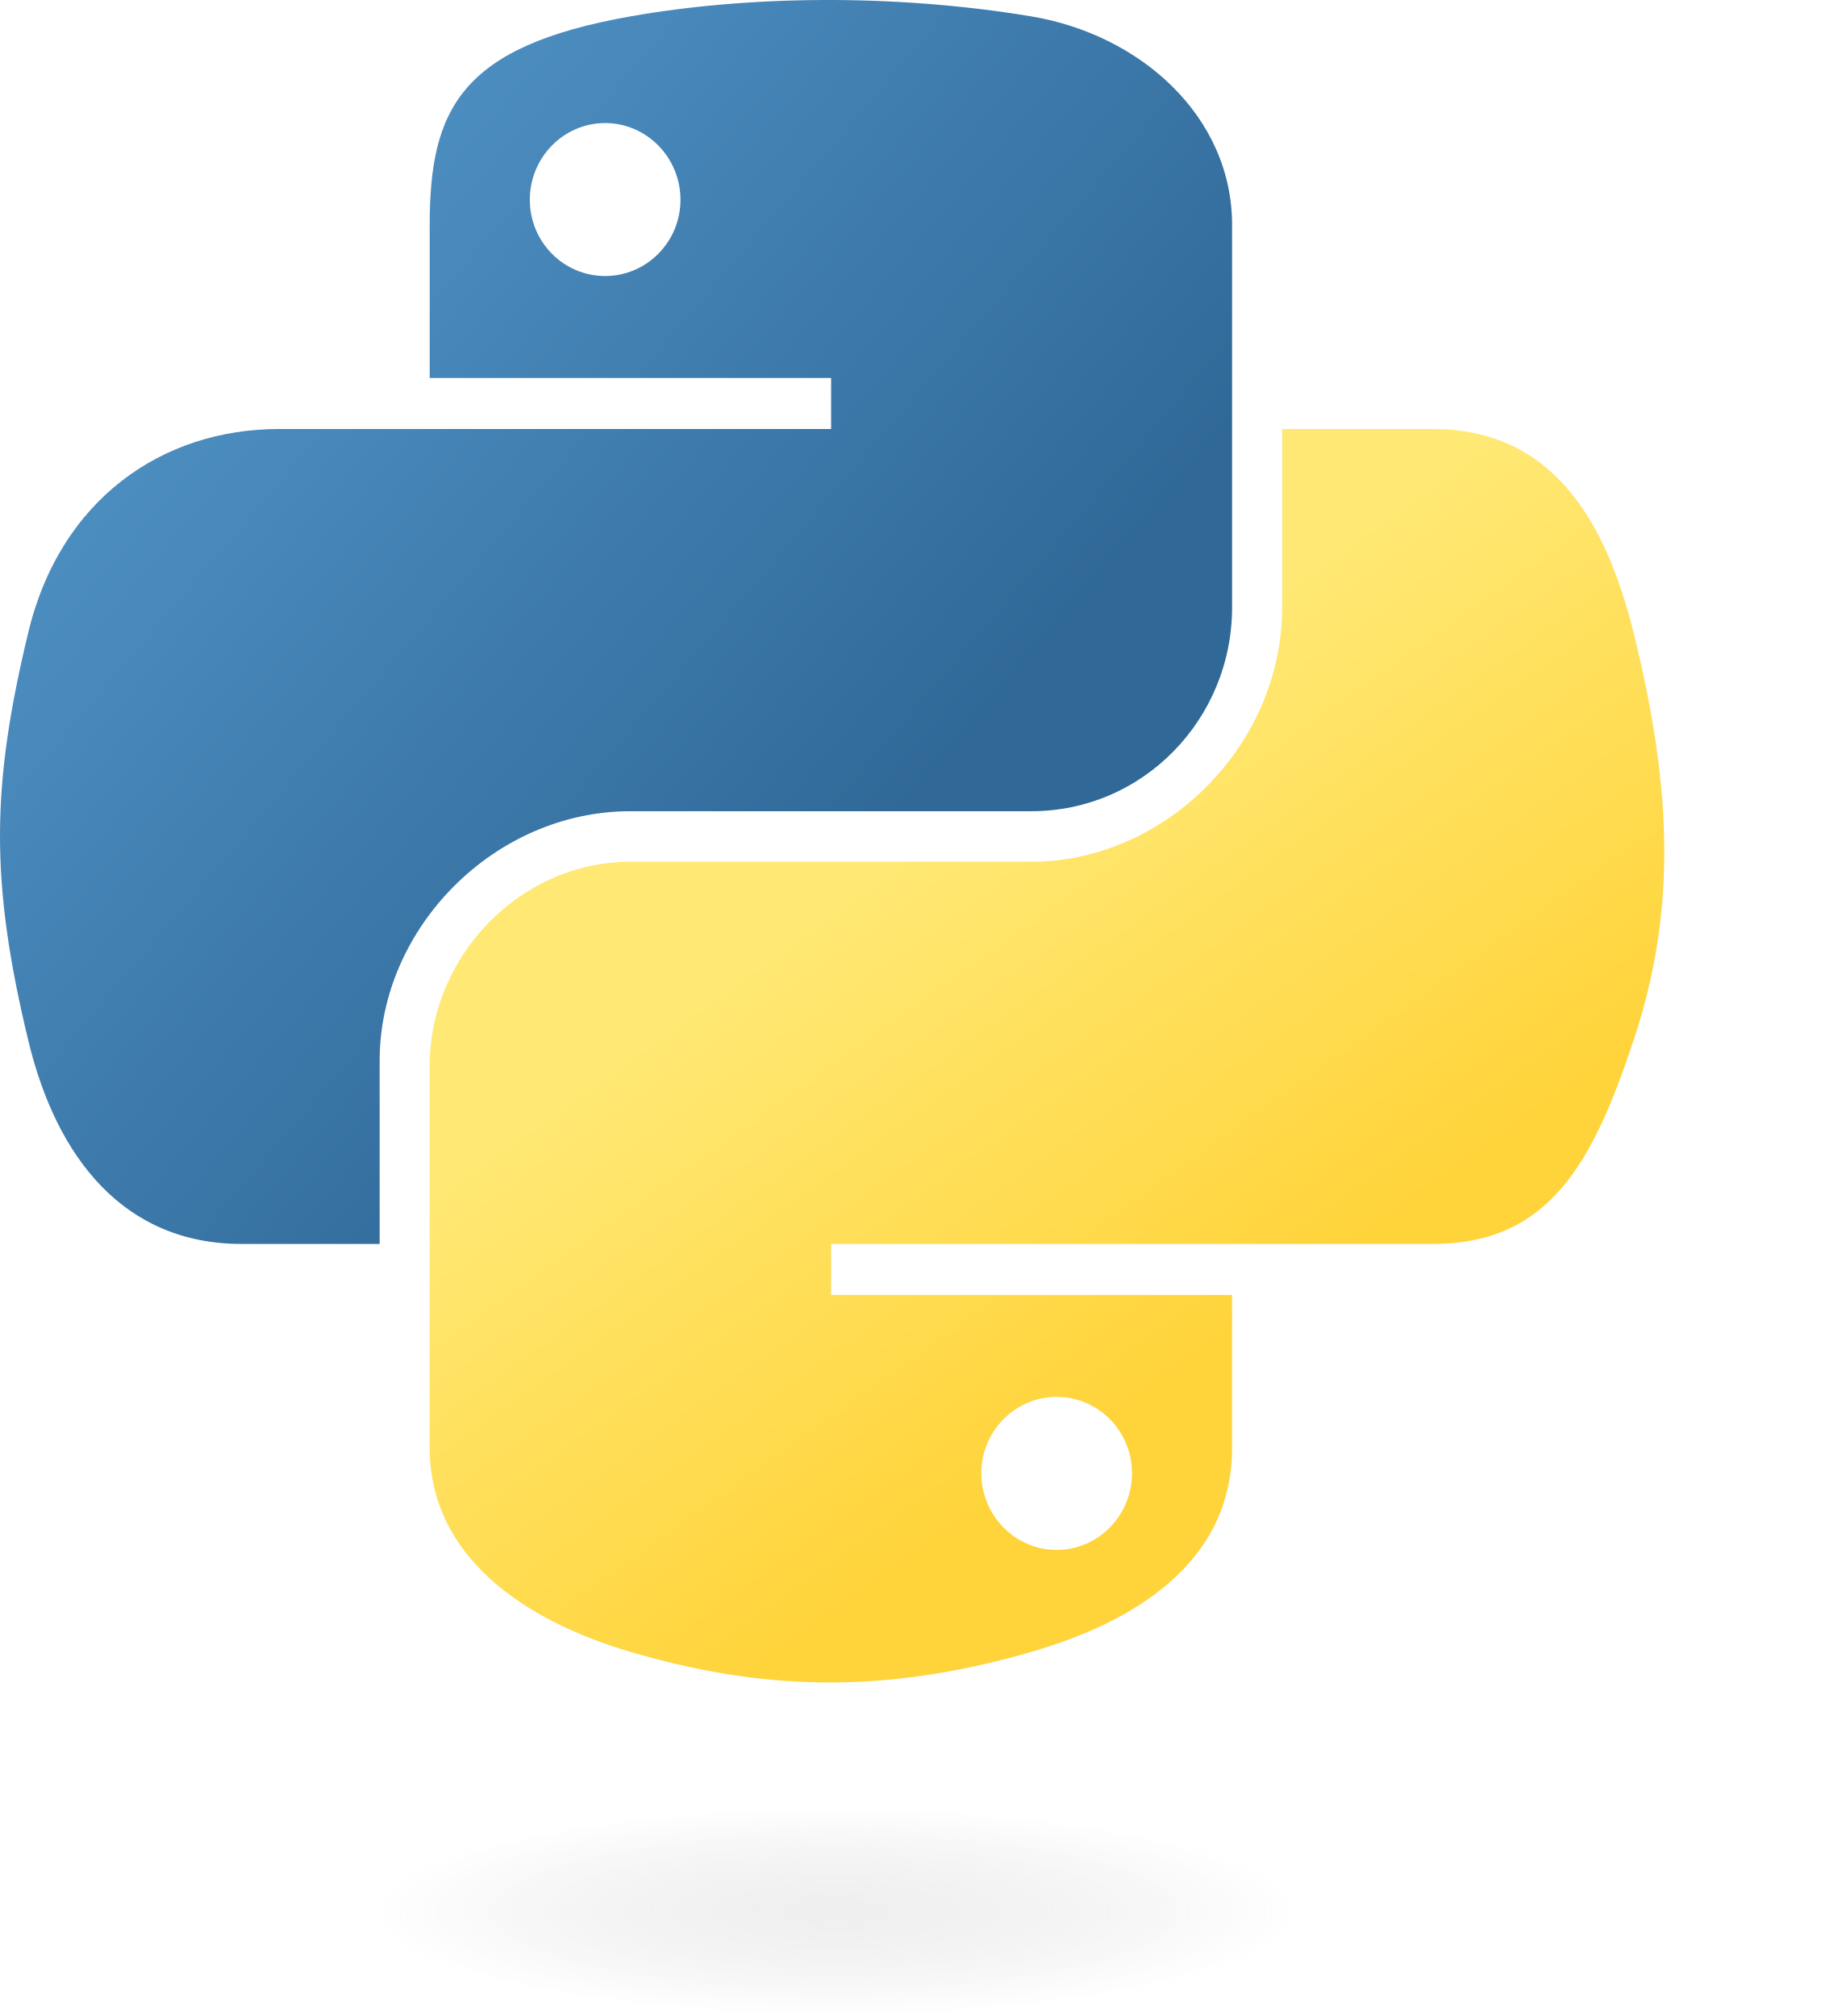
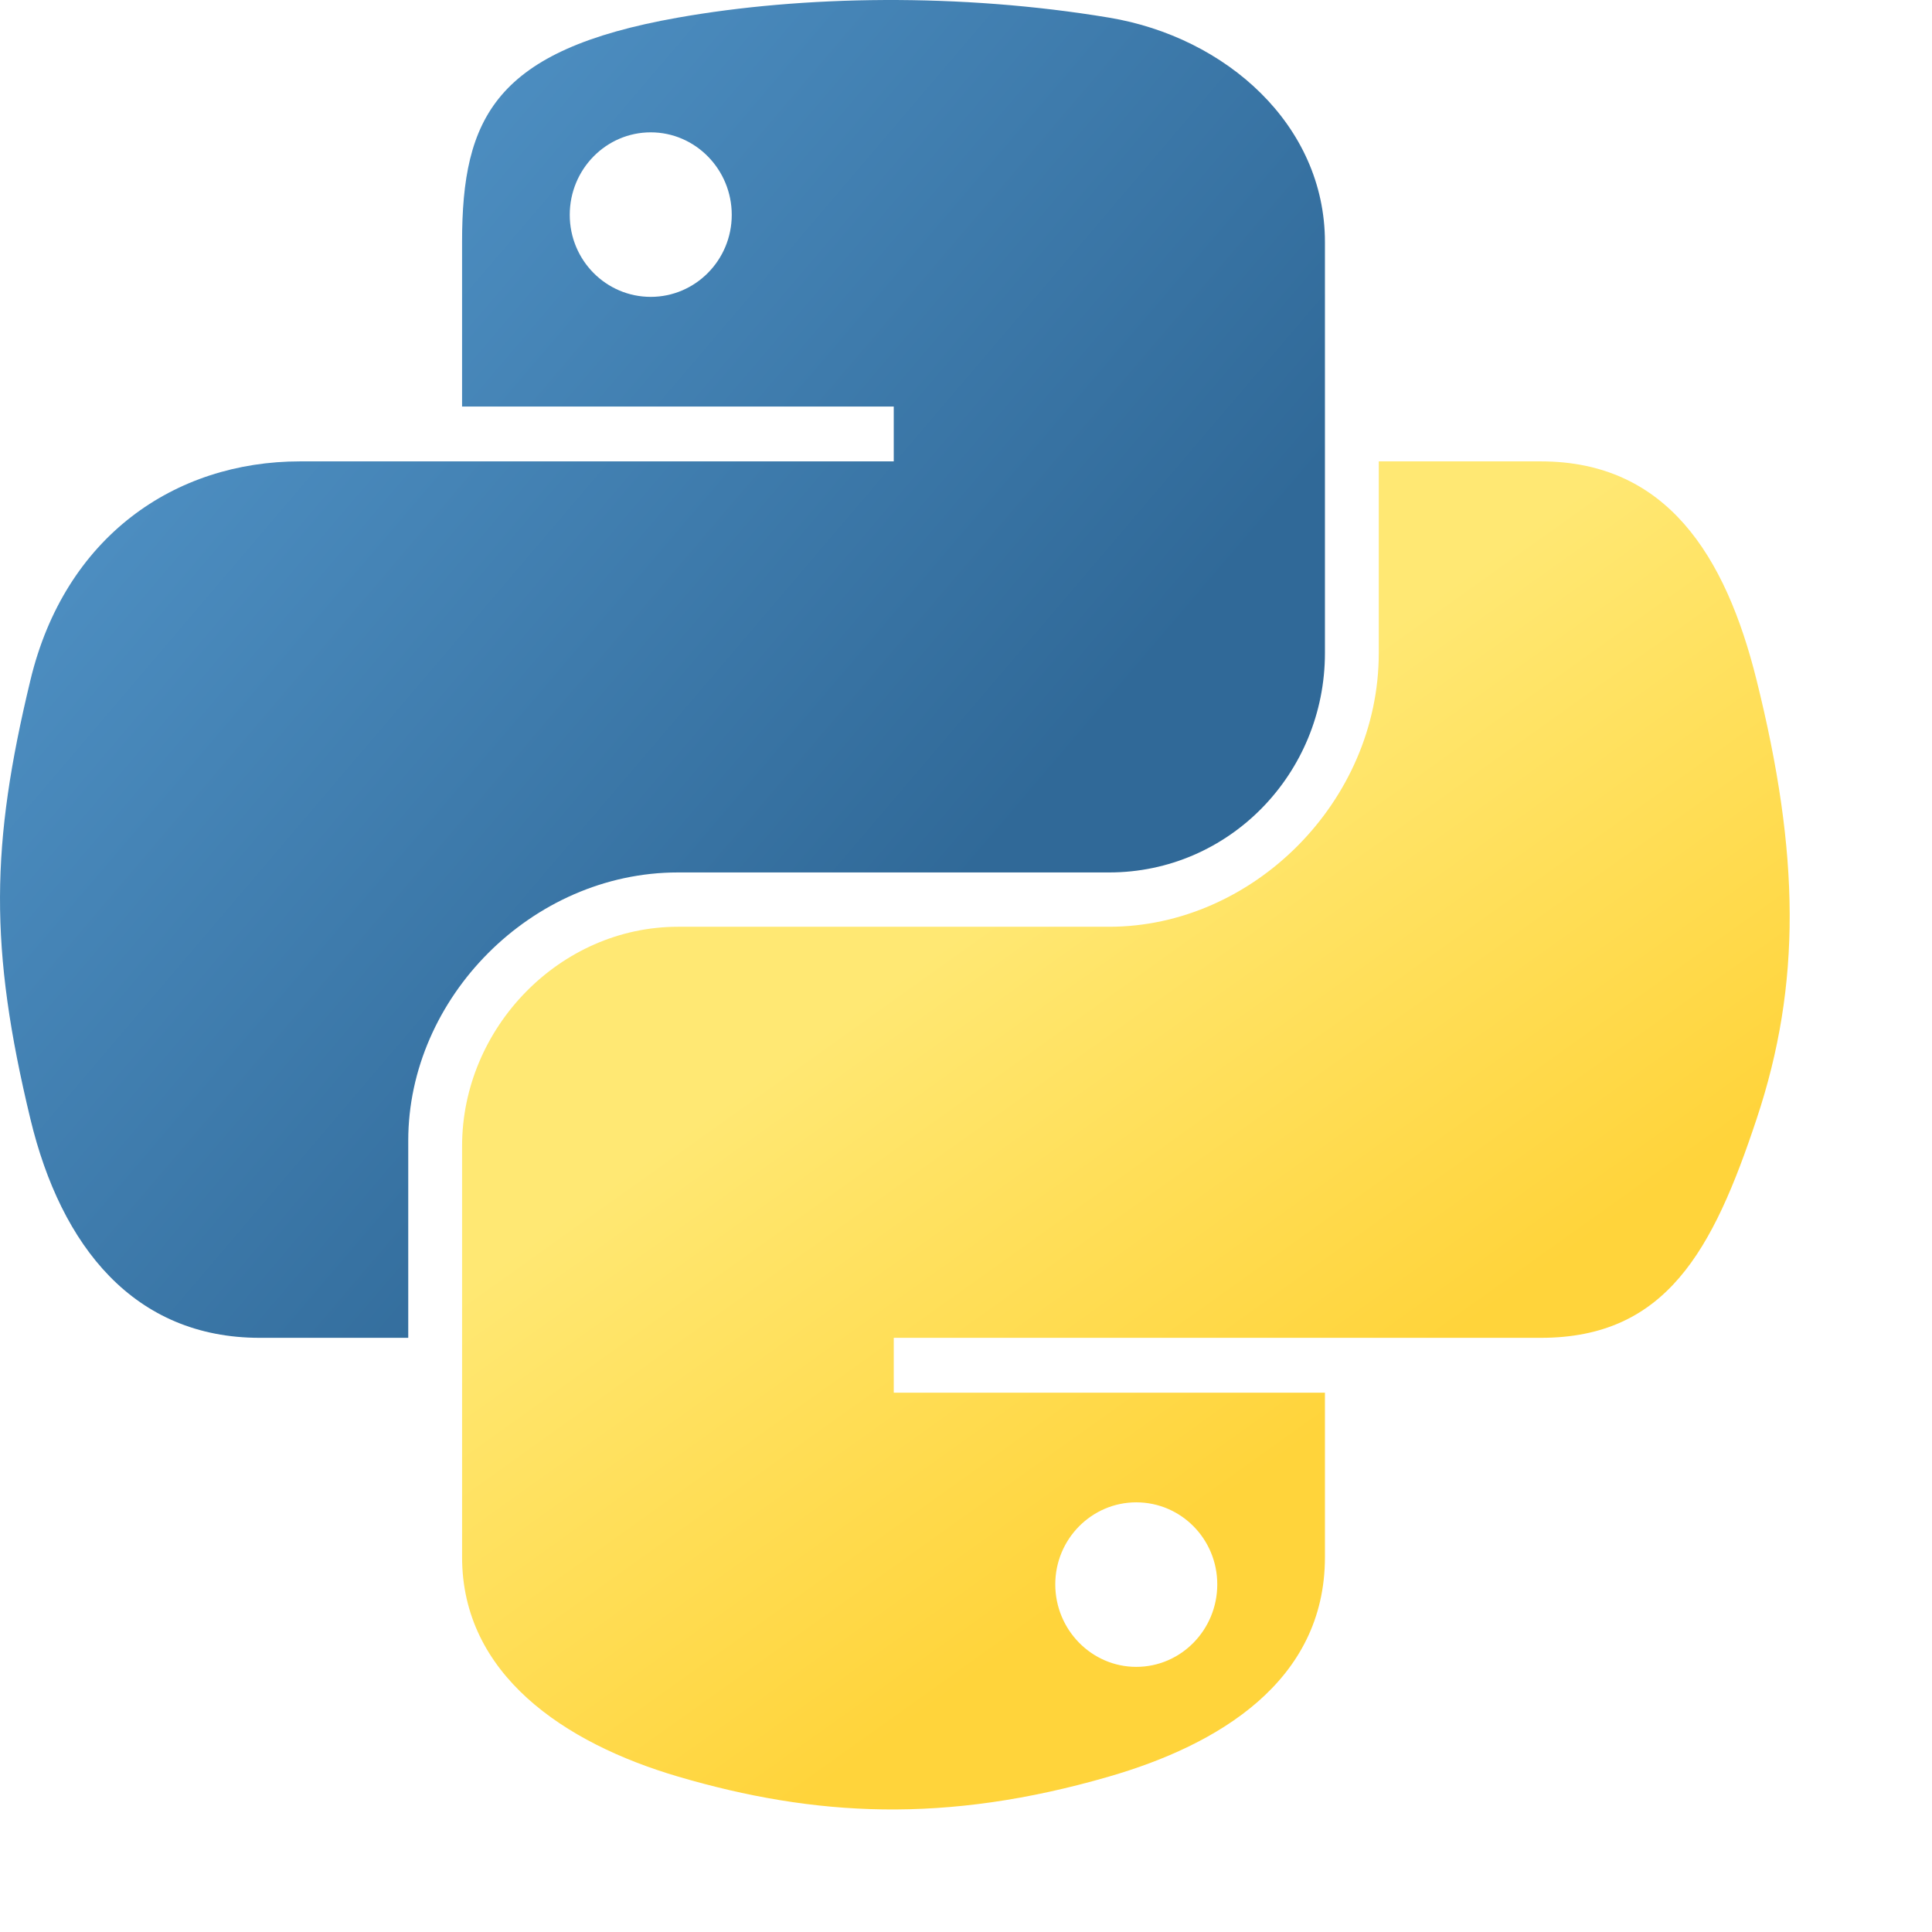
- <svg xmlns="http://www.w3.org/2000/svg" xmlns:xlink="http://www.w3.org/1999/xlink" version="1.0" id="svg2" width="92.07pt" height="101.001pt">
+ <svg xmlns="http://www.w3.org/2000/svg" xmlns:xlink="http://www.w3.org/1999/xlink" version="1.0" id="svg2" width="90pt" height="90pt">
  <defs id="defs4">
    <linearGradient id="linearGradient2795">
      <stop style="stop-color:#b8b8b8;stop-opacity:0.498;" offset="0" id="stop2797" />
      <stop style="stop-color:#7f7f7f;stop-opacity:0;" offset="1" id="stop2799" />
    </linearGradient>
    <linearGradient id="linearGradient2787">
      <stop style="stop-color:#7f7f7f;stop-opacity:0.5;" offset="0" id="stop2789" />
      <stop style="stop-color:#7f7f7f;stop-opacity:0;" offset="1" id="stop2791" />
    </linearGradient>
    <linearGradient id="linearGradient3676">
      <stop style="stop-color:#b2b2b2;stop-opacity:0.5;" offset="0" id="stop3678" />
      <stop style="stop-color:#b3b3b3;stop-opacity:0;" offset="1" id="stop3680" />
    </linearGradient>
    <linearGradient id="linearGradient3236">
      <stop style="stop-color:#f4f4f4;stop-opacity:1" offset="0" id="stop3244" />
      <stop style="stop-color:white;stop-opacity:1" offset="1" id="stop3240" />
    </linearGradient>
    <linearGradient id="linearGradient4671">
      <stop style="stop-color:#ffd43b;stop-opacity:1;" offset="0" id="stop4673" />
      <stop style="stop-color:#ffe873;stop-opacity:1" offset="1" id="stop4675" />
    </linearGradient>
    <linearGradient id="linearGradient4689">
      <stop style="stop-color:#5a9fd4;stop-opacity:1;" offset="0" id="stop4691" />
      <stop style="stop-color:#306998;stop-opacity:1;" offset="1" id="stop4693" />
    </linearGradient>
    <linearGradient x1="224.24" y1="144.757" x2="-65.309" y2="144.757" id="linearGradient2987" xlink:href="#linearGradient4671" gradientUnits="userSpaceOnUse" gradientTransform="translate(100.2702,99.61116)" />
    <linearGradient x1="172.942" y1="77.476" x2="26.67" y2="76.313" id="linearGradient2990" xlink:href="#linearGradient4689" gradientUnits="userSpaceOnUse" gradientTransform="translate(100.2702,99.61116)" />
    <linearGradient xlink:href="#linearGradient4689" id="linearGradient2587" gradientUnits="userSpaceOnUse" gradientTransform="translate(100.2702,99.61116)" x1="172.942" y1="77.476" x2="26.67" y2="76.313" />
    <linearGradient xlink:href="#linearGradient4671" id="linearGradient2589" gradientUnits="userSpaceOnUse" gradientTransform="translate(100.2702,99.61116)" x1="224.24" y1="144.757" x2="-65.309" y2="144.757" />
    <linearGradient xlink:href="#linearGradient4689" id="linearGradient2248" gradientUnits="userSpaceOnUse" gradientTransform="translate(100.2702,99.61116)" x1="172.942" y1="77.476" x2="26.67" y2="76.313" />
    <linearGradient xlink:href="#linearGradient4671" id="linearGradient2250" gradientUnits="userSpaceOnUse" gradientTransform="translate(100.2702,99.61116)" x1="224.24" y1="144.757" x2="-65.309" y2="144.757" />
    <linearGradient xlink:href="#linearGradient4671" id="linearGradient2255" gradientUnits="userSpaceOnUse" gradientTransform="matrix(0.562541,0,0,0.567972,-11.5974,-7.60954)" x1="224.24" y1="144.757" x2="-65.309" y2="144.757" />
    <linearGradient xlink:href="#linearGradient4689" id="linearGradient2258" gradientUnits="userSpaceOnUse" gradientTransform="matrix(0.562541,0,0,0.567972,-11.5974,-7.60954)" x1="172.942" y1="76.176" x2="26.67" y2="76.313" />
    <radialGradient xlink:href="#linearGradient2795" id="radialGradient2801" cx="61.519" cy="132.286" fx="61.519" fy="132.286" r="29.037" gradientTransform="matrix(1,0,0,0.177966,0,108.7434)" gradientUnits="userSpaceOnUse" />
    <linearGradient xlink:href="#linearGradient4671" id="linearGradient1475" gradientUnits="userSpaceOnUse" gradientTransform="matrix(0.562541,0,0,0.567972,-14.99112,-11.70237)" x1="150.961" y1="192.352" x2="112.031" y2="137.273" />
    <linearGradient xlink:href="#linearGradient4689" id="linearGradient1478" gradientUnits="userSpaceOnUse" gradientTransform="matrix(0.562541,0,0,0.567972,-14.99112,-11.70237)" x1="26.649" y1="20.604" x2="135.665" y2="114.398" />
    <radialGradient xlink:href="#linearGradient2795" id="radialGradient1480" gradientUnits="userSpaceOnUse" gradientTransform="matrix(1.7490565e-8,-0.239947,1.054668,3.7915457e-7,-83.7008,142.462)" cx="61.519" cy="132.286" fx="61.519" fy="132.286" r="29.037" />
  </defs>
  <path style="fill:url(#linearGradient1478);fill-opacity:1" d="M 54.919,9.1927389e-4 C 50.335,0.022 45.958,0.413 42.106,1.095 30.76,3.099 28.7,7.295 28.7,15.032 v 10.219 h 26.812 v 3.406 h -26.812 -10.062 c -7.792,0 -14.616,4.684 -16.75,13.594 -2.462,10.213 -2.571,16.586 0,27.25 1.906,7.938 6.458,13.594 14.25,13.594 h 9.219 v -12.25 c 0,-8.85 7.657,-16.656 16.75,-16.656 h 26.781 c 7.455,0 13.406,-6.138 13.406,-13.625 v -25.531 c 0,-7.266 -6.13,-12.725 -13.406,-13.937 C 64.282,0.328 59.502,-0.02 54.919,9.1927389e-4 Z m -14.5,8.219 c 2.77,0 5.031,2.299 5.031,5.125 -2e-6,2.816 -2.262,5.094 -5.031,5.094 -2.779,-1e-6 -5.031,-2.277 -5.031,-5.094 -10e-7,-2.826 2.252,-5.125 5.031,-5.125 z" id="path1948" />
  <path style="fill:url(#linearGradient1475);fill-opacity:1" d="m 85.638,28.657 v 11.906 c 0,9.231 -7.826,17 -16.75,17 h -26.781 c -7.336,0 -13.406,6.278 -13.406,13.625 v 25.531 c 0,7.266 6.319,11.54 13.406,13.625 8.487,2.496 16.626,2.947 26.781,0 6.75,-1.954 13.406,-5.888 13.406,-13.625 V 86.501 h -26.781 v -3.406 h 26.781 13.406 c 7.792,0 10.696,-5.435 13.406,-13.594 2.799,-8.399 2.68,-16.476 0,-27.25 -1.926,-7.757 -5.604,-13.594 -13.406,-13.594 z m -15.062,64.656 c 2.779,3e-6 5.031,2.277 5.031,5.094 -2e-6,2.826 -2.252,5.125 -5.031,5.125 -2.77,0 -5.031,-2.299 -5.031,-5.125 2e-6,-2.816 2.262,-5.094 5.031,-5.094 z" id="path1950" />
  <ellipse style="opacity:0.444;fill:url(#radialGradient1480);fill-opacity:1;fill-rule:nonzero;stroke:none;stroke-width:15.417;stroke-miterlimit:4;stroke-dasharray:none;stroke-opacity:1" id="path1894" cx="55.817" cy="127.701" rx="35.931" ry="6.967" />
</svg>
